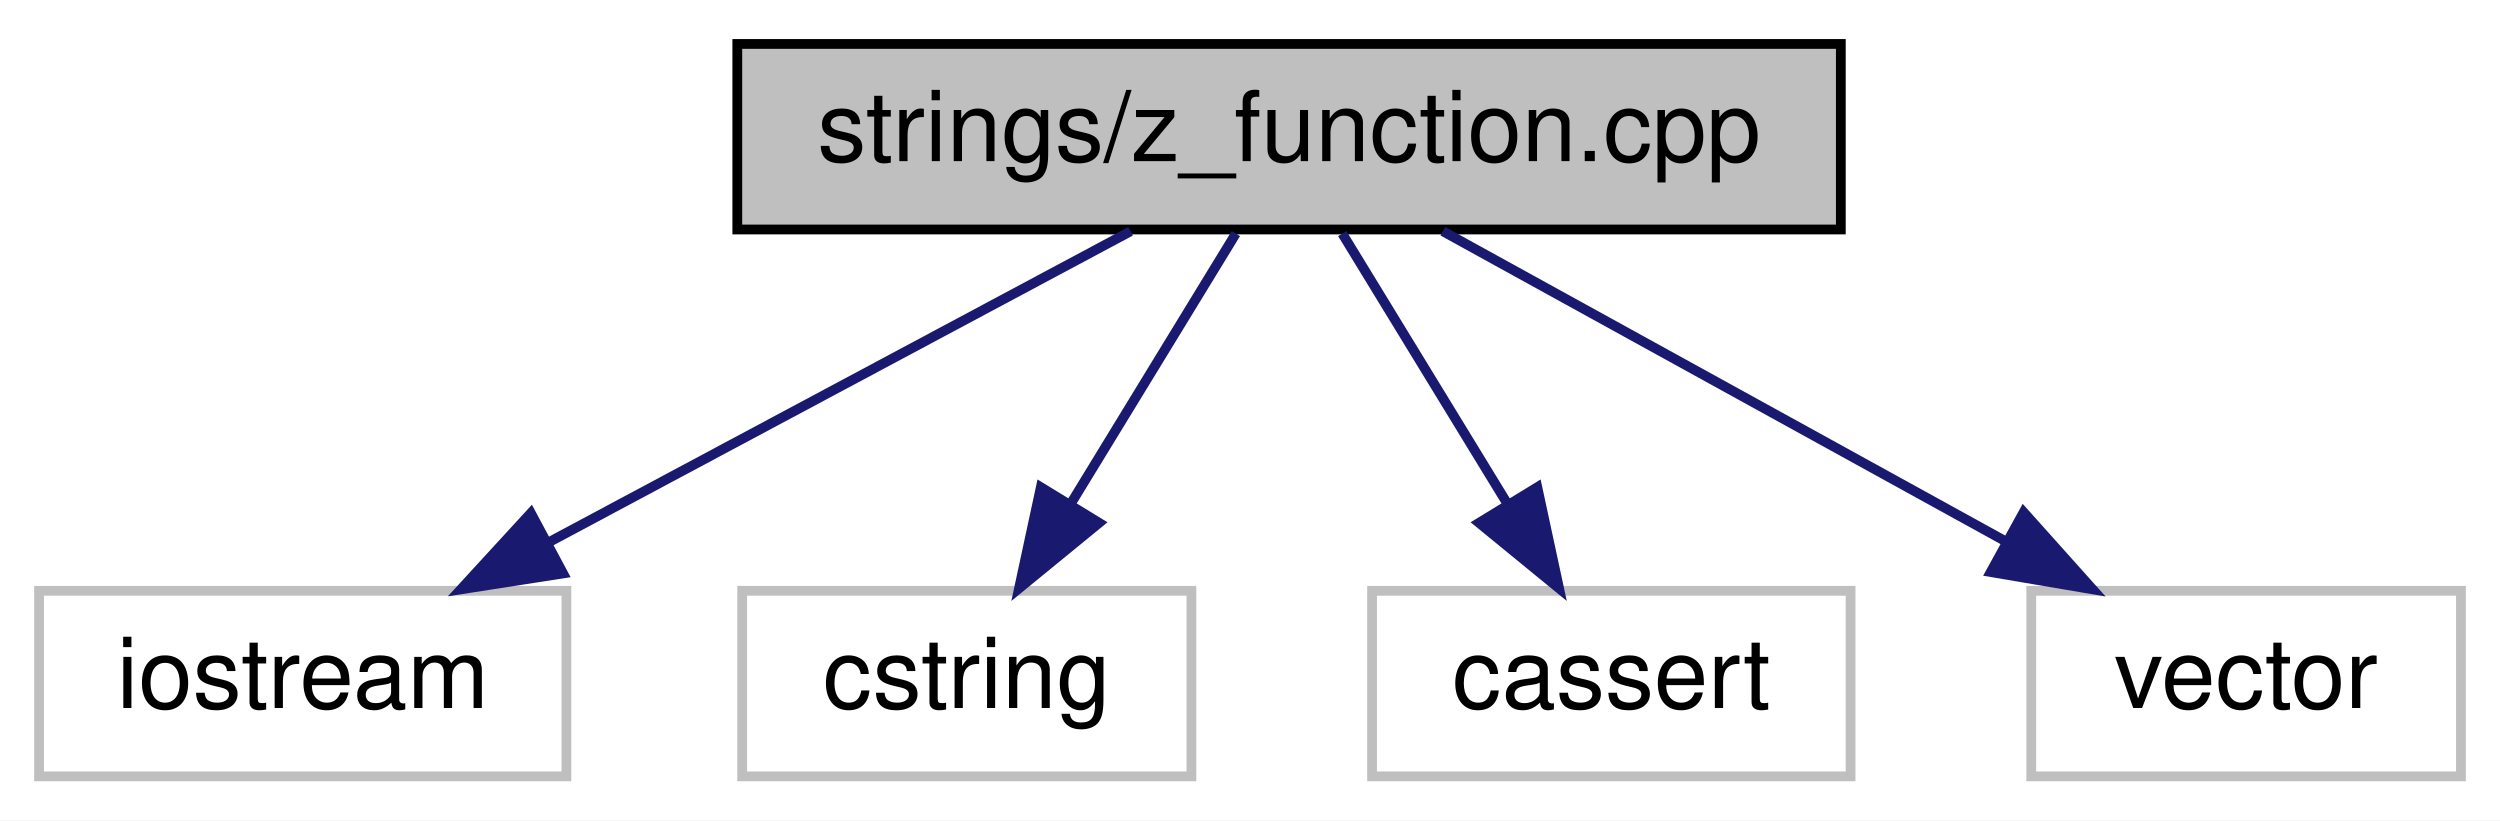
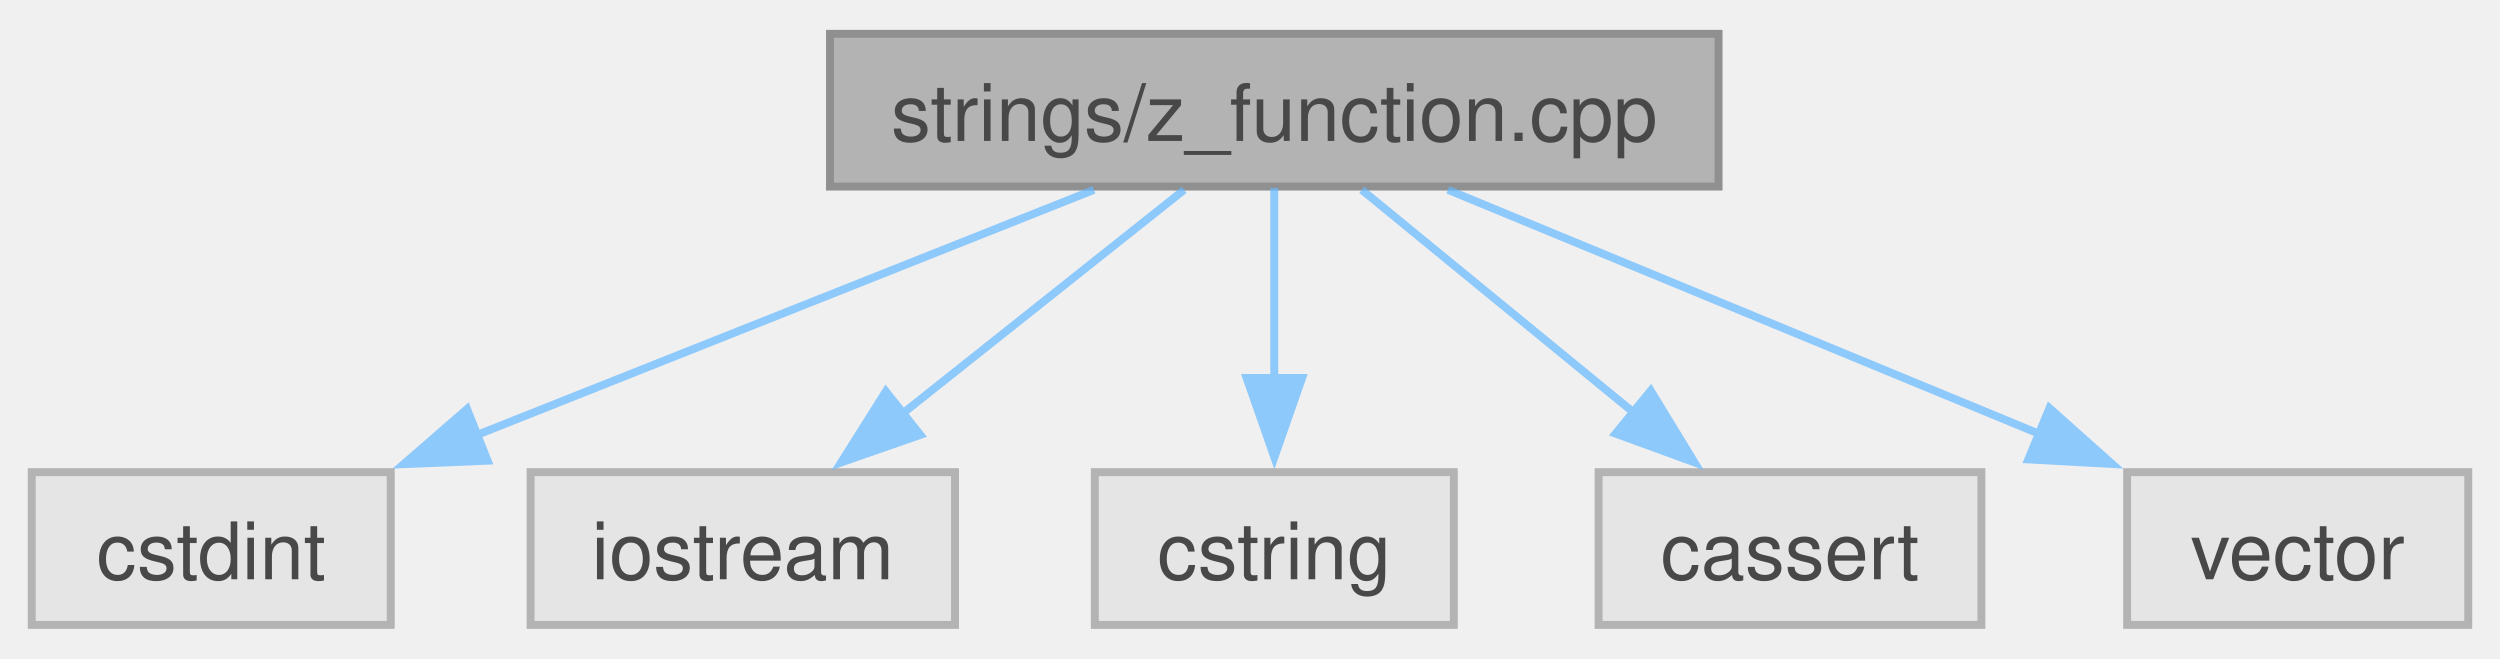
- <svg xmlns="http://www.w3.org/2000/svg" xmlns:xlink="http://www.w3.org/1999/xlink" width="256pt" height="84pt" viewBox="0.00 0.00 256.00 84.00">
-   <g id="graph0" class="graph" transform="scale(1 1) rotate(0) translate(4 80)">
-     <polygon fill="white" stroke="transparent" points="-4,4 -4,-80 252,-80 252,4 -4,4" />
-     <g id="node1" class="node">
-       <g id="a_node1">
-         <a xlink:title="The Z function for finding occurences of a pattern within a piece of text with time and space complex...">
-           <polygon fill="#bfbfbf" stroke="black" points="71.5,-56.5 71.5,-75.5 184.5,-75.5 184.5,-56.5 71.5,-56.5" />
-           <text text-anchor="middle" x="128" y="-63.5" font-family="Helvetica,sans-Serif" font-size="10.00">strings/z_function.cpp</text>
-         </a>
+ <svg xmlns="http://www.w3.org/2000/svg" xmlns:xlink="http://www.w3.org/1999/xlink" width="315pt" height="83pt" viewBox="0.00 0.00 315.12 82.50">
+   <svg id="main" version="1.1" xml:space="preserve">
+     <style type="text/css">
+ .node, .edge {opacity: 0.7;}
+ .node.selected, .edge.selected {opacity: 1;}
+ .edge:hover path { stroke: red; }
+ .edge:hover polygon { stroke: red; fill: red; }
+ </style>
+     <svg id="graph" class="graph">
+       <g id="graph0" class="graph" transform="scale(1 1) rotate(0) translate(4 78.5)">
+         <g id="Node000001" class="node">
+           <g id="a_Node000001">
+             <a xlink:title="The Z function for finding occurences of a pattern within a piece of text with time and space complex...">
+               <polygon fill="#999999" stroke="#666666" points="212.62,-74.5 100.62,-74.5 100.62,-55.25 212.62,-55.25 212.62,-74.5" />
+               <text text-anchor="middle" x="156.62" y="-61" font-family="Helvetica,sans-Serif" font-size="10.00">strings/z_function.cpp</text>
+             </a>
+           </g>
+         </g>
+         <g id="Node000002" class="node">
+           <g id="a_Node000002">
+             <a xlink:title=" ">
+               <polygon fill="#e0e0e0" stroke="#999999" points="45.25,-19.25 0,-19.25 0,0 45.25,0 45.25,-19.25" />
+               <text text-anchor="middle" x="22.62" y="-5.75" font-family="Helvetica,sans-Serif" font-size="10.00">cstdint</text>
+             </a>
+           </g>
+         </g>
+         <g id="edge1_Node000001_Node000002" class="edge">
+           <g id="a_edge1_Node000001_Node000002">
+             <a xlink:title=" ">
+               <path fill="none" stroke="#63b8ff" d="M133.89,-54.84C112.53,-46.35 80.28,-33.54 56,-23.89" />
+               <polygon fill="#63b8ff" stroke="#63b8ff" points="57.46,-20.7 46.87,-20.26 54.87,-27.21 57.46,-20.7" />
+             </a>
+           </g>
+         </g>
+         <g id="Node000003" class="node">
+           <g id="a_Node000003">
+             <a xlink:title=" ">
+               <polygon fill="#e0e0e0" stroke="#999999" points="116.38,-19.25 62.88,-19.25 62.88,0 116.38,0 116.38,-19.25" />
+               <text text-anchor="middle" x="89.62" y="-5.75" font-family="Helvetica,sans-Serif" font-size="10.00">iostream</text>
+             </a>
+           </g>
+         </g>
+         <g id="edge2_Node000001_Node000003" class="edge">
+           <g id="a_edge2_Node000001_Node000003">
+             <a xlink:title=" ">
+               <path fill="none" stroke="#63b8ff" d="M145.26,-54.84C135.58,-47.15 121.43,-35.9 109.82,-26.68" />
+               <polygon fill="#63b8ff" stroke="#63b8ff" points="112.01,-23.95 102.01,-20.47 107.66,-29.43 112.01,-23.95" />
+             </a>
+           </g>
+         </g>
+         <g id="Node000004" class="node">
+           <g id="a_Node000004">
+             <a xlink:title=" ">
+               <polygon fill="#e0e0e0" stroke="#999999" points="179.25,-19.25 134,-19.25 134,0 179.25,0 179.25,-19.25" />
+               <text text-anchor="middle" x="156.62" y="-5.75" font-family="Helvetica,sans-Serif" font-size="10.00">cstring</text>
+             </a>
+           </g>
+         </g>
+         <g id="edge3_Node000001_Node000004" class="edge">
+           <g id="a_edge3_Node000001_Node000004">
+             <a xlink:title=" ">
+               <path fill="none" stroke="#63b8ff" d="M156.62,-55.08C156.62,-48.57 156.62,-39.42 156.62,-31.12" />
+               <polygon fill="#63b8ff" stroke="#63b8ff" points="160.13,-31.12 156.63,-21.12 153.13,-31.12 160.13,-31.12" />
+             </a>
+           </g>
+         </g>
+         <g id="Node000005" class="node">
+           <g id="a_Node000005">
+             <a xlink:title=" ">
+               <polygon fill="#e0e0e0" stroke="#999999" points="245.75,-19.25 197.5,-19.25 197.5,0 245.75,0 245.75,-19.25" />
+               <text text-anchor="middle" x="221.62" y="-5.75" font-family="Helvetica,sans-Serif" font-size="10.00">cassert</text>
+             </a>
+           </g>
+         </g>
+         <g id="edge4_Node000001_Node000005" class="edge">
+           <g id="a_edge4_Node000001_Node000005">
+             <a xlink:title=" ">
+               <path fill="none" stroke="#63b8ff" d="M167.65,-54.84C177.05,-47.15 190.77,-35.9 202.03,-26.68" />
+               <polygon fill="#63b8ff" stroke="#63b8ff" points="204.07,-29.53 209.59,-20.48 199.64,-24.11 204.07,-29.53" />
+             </a>
+           </g>
+         </g>
+         <g id="Node000006" class="node">
+           <g id="a_Node000006">
+             <a xlink:title=" ">
+               <polygon fill="#e0e0e0" stroke="#999999" points="307.12,-19.25 264.12,-19.25 264.12,0 307.12,0 307.12,-19.25" />
+               <text text-anchor="middle" x="285.62" y="-5.75" font-family="Helvetica,sans-Serif" font-size="10.00">vector</text>
+             </a>
+           </g>
+         </g>
+         <g id="edge5_Node000001_Node000006" class="edge">
+           <g id="a_edge5_Node000001_Node000006">
+             <a xlink:title=" ">
+               <path fill="none" stroke="#63b8ff" d="M178.51,-54.84C198.99,-46.39 229.84,-33.65 253.18,-24.02" />
+               <polygon fill="#63b8ff" stroke="#63b8ff" points="254.33,-27.33 262.24,-20.28 251.66,-20.86 254.33,-27.33" />
+             </a>
+           </g>
+         </g>
      </g>
-     </g>
-     <g id="node2" class="node">
-       <g id="a_node2">
-         <a xlink:title=" ">
-           <polygon fill="white" stroke="#bfbfbf" points="0,-0.5 0,-19.5 54,-19.5 54,-0.5 0,-0.5" />
-           <text text-anchor="middle" x="27" y="-7.5" font-family="Helvetica,sans-Serif" font-size="10.00">iostream</text>
-         </a>
-       </g>
-     </g>
-     <g id="edge1" class="edge">
-       <path fill="none" stroke="midnightblue" d="M111.77,-56.32C95.65,-47.7 70.7,-34.36 52.04,-24.39" />
-       <polygon fill="midnightblue" stroke="midnightblue" points="53.66,-21.28 43.19,-19.65 50.36,-27.46 53.66,-21.28" />
-     </g>
-     <g id="node3" class="node">
-       <g id="a_node3">
-         <a xlink:title=" ">
-           <polygon fill="white" stroke="#bfbfbf" points="72,-0.5 72,-19.5 118,-19.5 118,-0.5 72,-0.5" />
-           <text text-anchor="middle" x="95" y="-7.5" font-family="Helvetica,sans-Serif" font-size="10.00">cstring</text>
-         </a>
-       </g>
-     </g>
-     <g id="edge2" class="edge">
-       <path fill="none" stroke="midnightblue" d="M122.55,-56.08C117.99,-48.61 111.33,-37.72 105.71,-28.52" />
-       <polygon fill="midnightblue" stroke="midnightblue" points="108.55,-26.46 100.35,-19.75 102.58,-30.11 108.55,-26.46" />
-     </g>
-     <g id="node4" class="node">
-       <g id="a_node4">
-         <a xlink:title=" ">
-           <polygon fill="white" stroke="#bfbfbf" points="136.5,-0.5 136.5,-19.5 185.5,-19.5 185.5,-0.5 136.5,-0.5" />
-           <text text-anchor="middle" x="161" y="-7.5" font-family="Helvetica,sans-Serif" font-size="10.00">cassert</text>
-         </a>
-       </g>
-     </g>
-     <g id="edge3" class="edge">
-       <path fill="none" stroke="midnightblue" d="M133.45,-56.08C138.01,-48.61 144.67,-37.72 150.29,-28.52" />
-       <polygon fill="midnightblue" stroke="midnightblue" points="153.42,-30.11 155.65,-19.75 147.45,-26.46 153.42,-30.11" />
-     </g>
-     <g id="node5" class="node">
-       <g id="a_node5">
-         <a xlink:title=" ">
-           <polygon fill="white" stroke="#bfbfbf" points="204,-0.5 204,-19.5 248,-19.5 248,-0.5 204,-0.5" />
-           <text text-anchor="middle" x="226" y="-7.5" font-family="Helvetica,sans-Serif" font-size="10.00">vector</text>
-         </a>
-       </g>
-     </g>
-     <g id="edge4" class="edge">
-       <path fill="none" stroke="midnightblue" d="M143.75,-56.32C159.32,-47.74 183.38,-34.49 201.46,-24.52" />
-       <polygon fill="midnightblue" stroke="midnightblue" points="203.22,-27.55 210.29,-19.65 199.85,-21.42 203.22,-27.55" />
-     </g>
-   </g>
+     </svg>
+   </svg>
+   <style type="text/css">
+ 
+ [data-mouse-over-selected='false'] { opacity: 0.7; }
+ [data-mouse-over-selected='true']  { opacity: 1.0; }
+ 
+ </style>
</svg>
